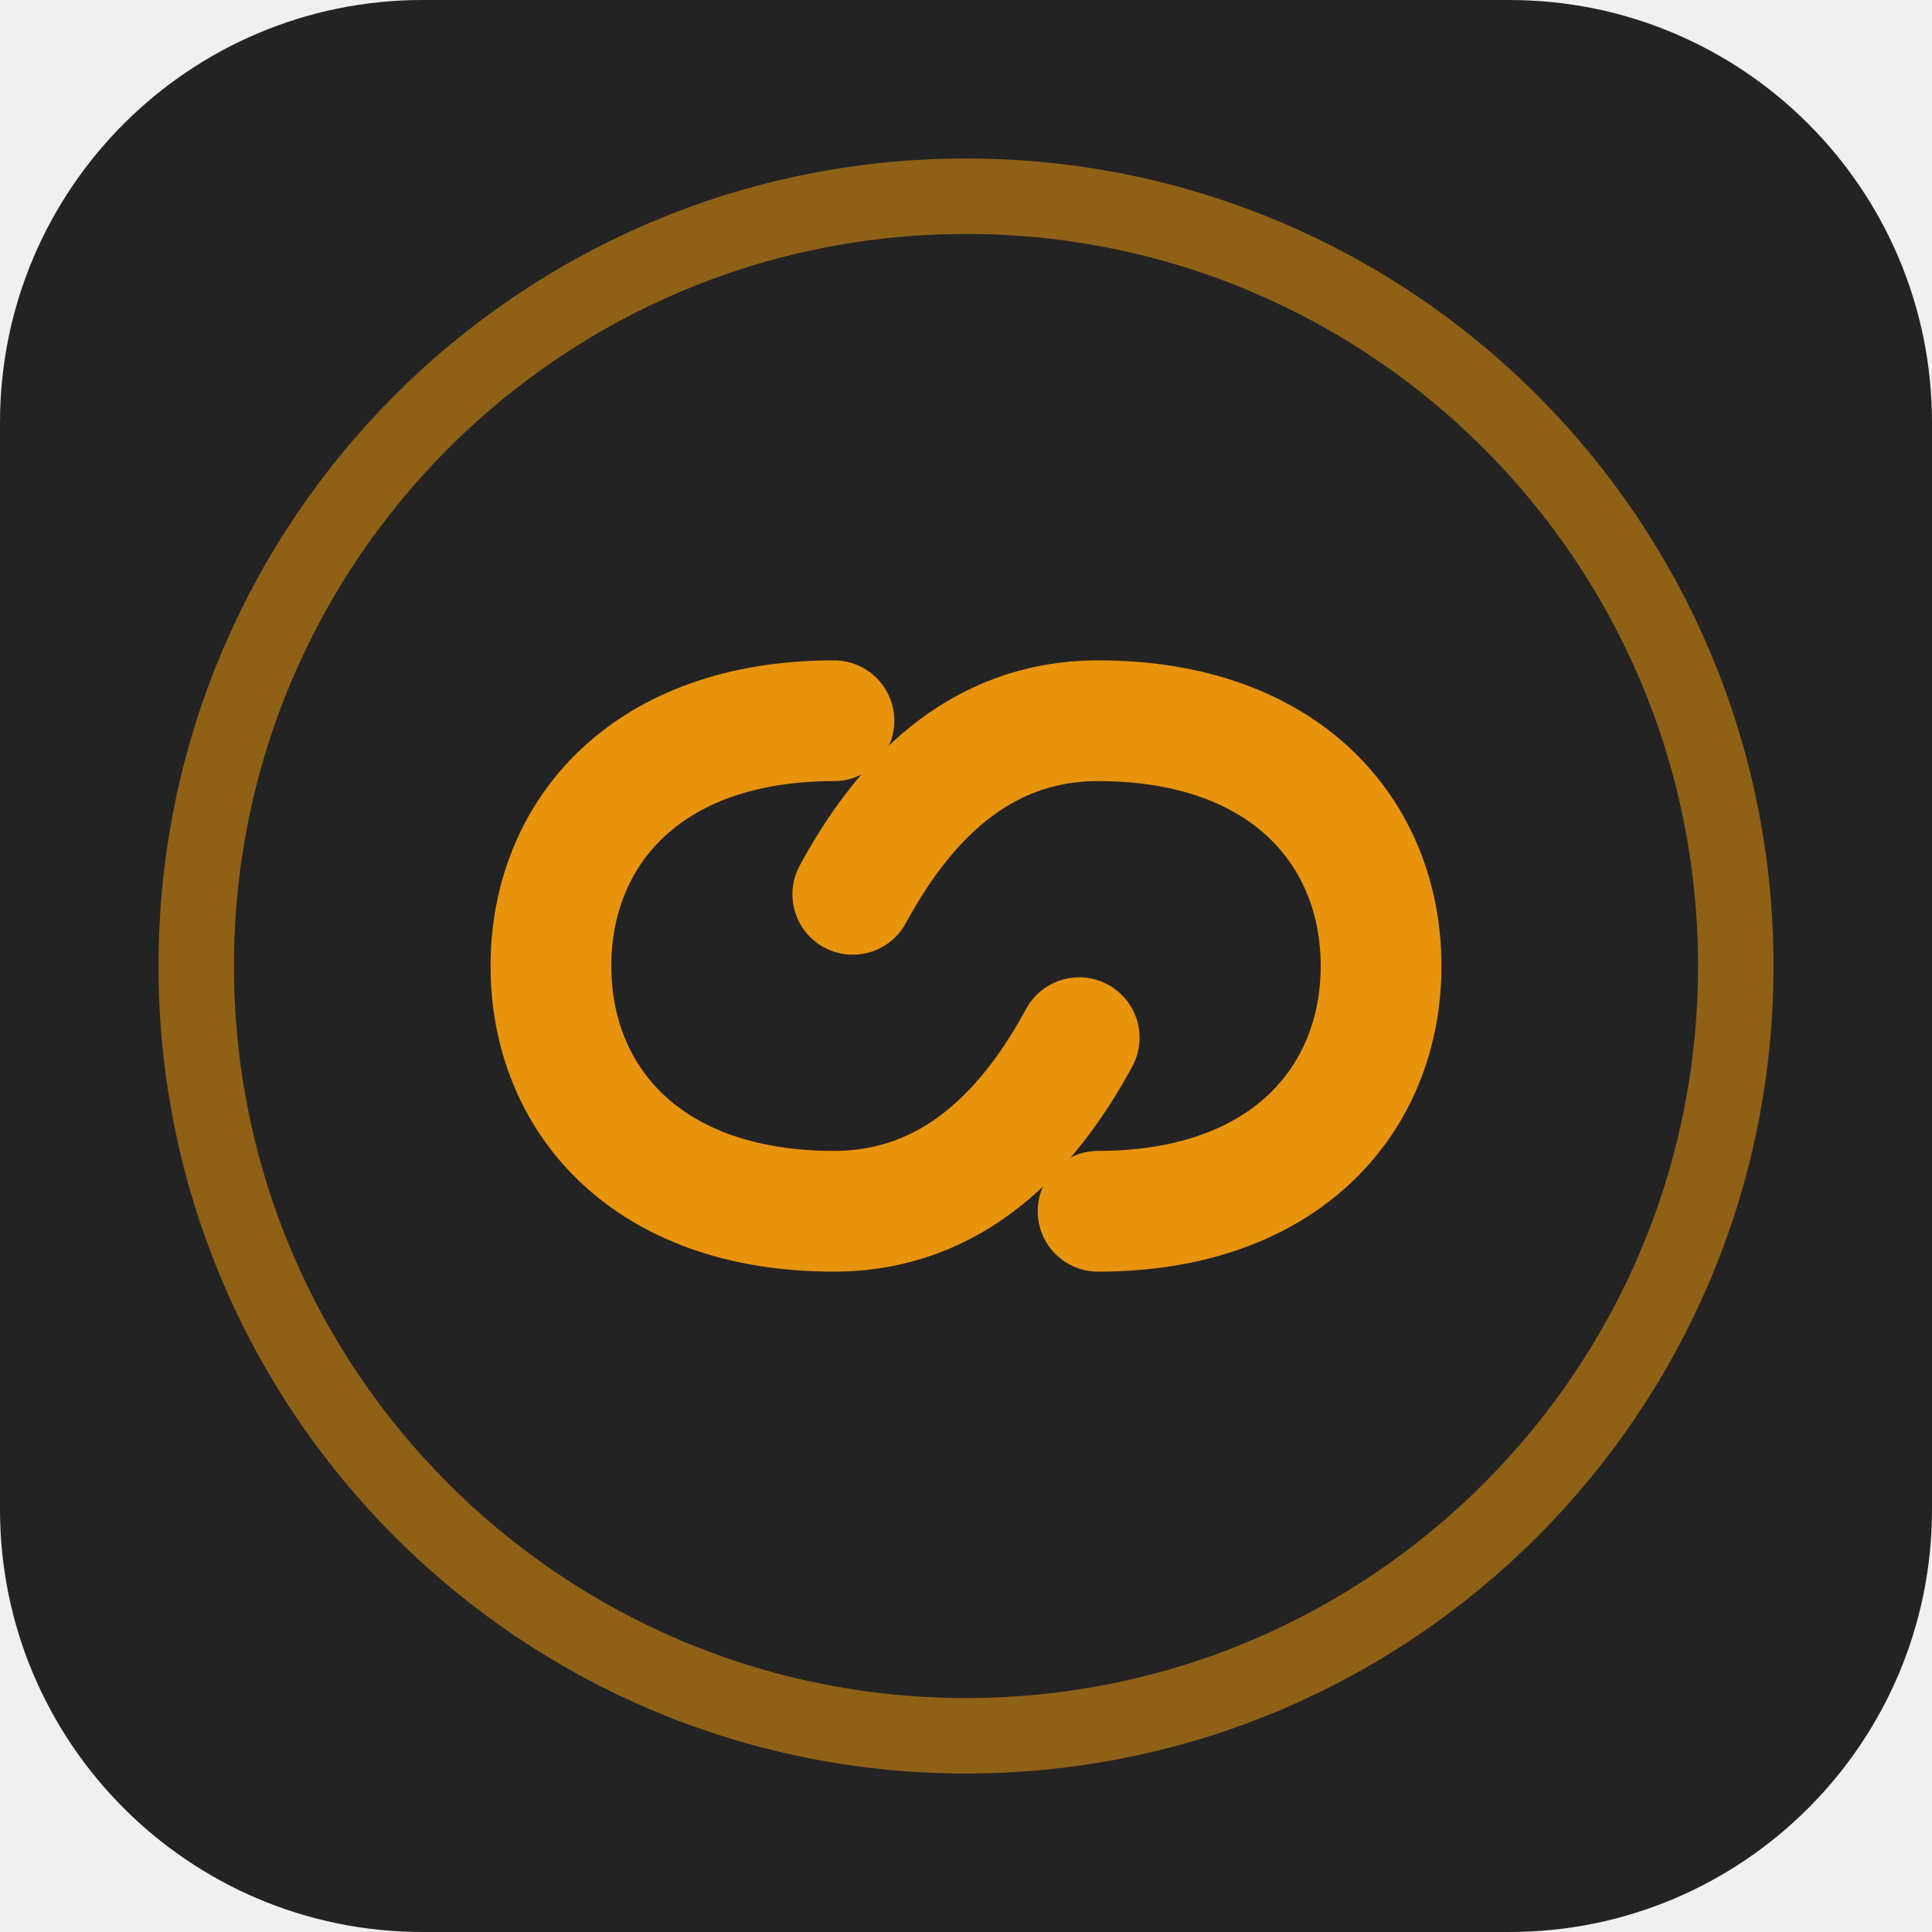
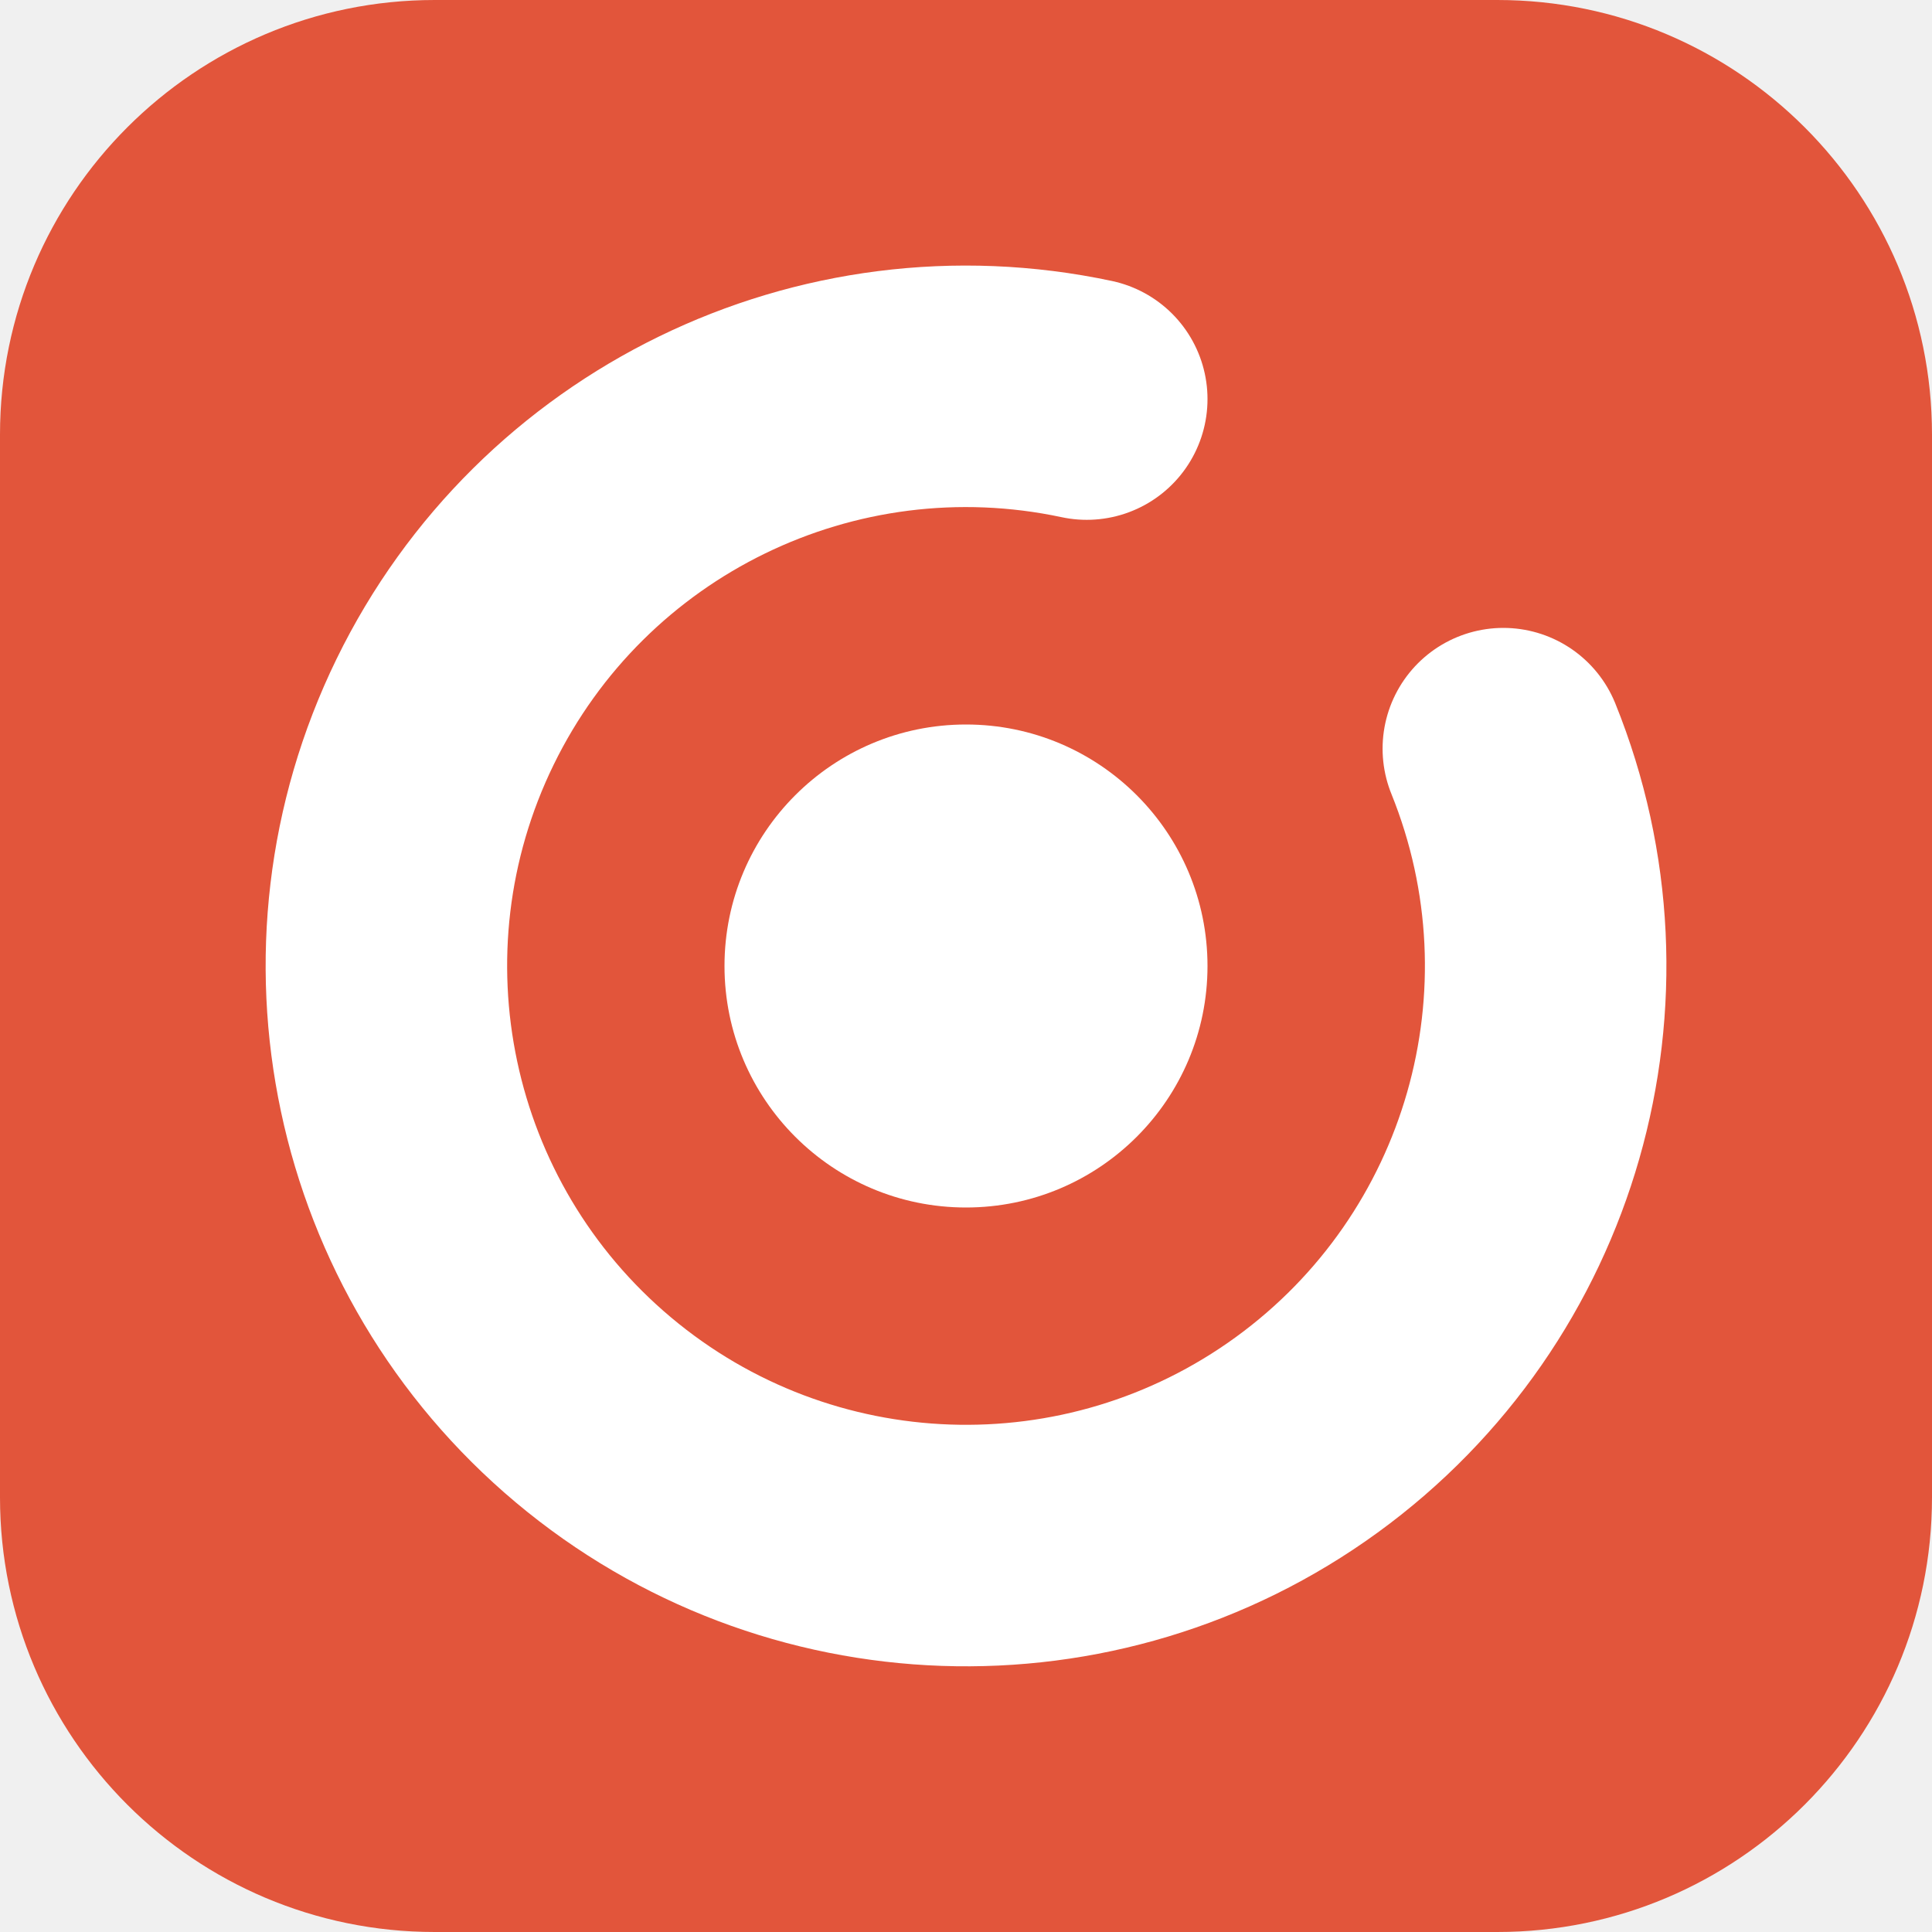
- <svg xmlns="http://www.w3.org/2000/svg" viewBox="0 0 64 64" role="img" aria-label="One Tap Invites">
-   <rect width="64" height="64" rx="14" fill="#232323" />
-   <circle cx="32" cy="32" r="25.5" fill="none" stroke="#e8930c" stroke-width="2.5" opacity="0.55" />
-   <g fill="none" stroke="#e8930c" stroke-width="3.2" stroke-linecap="round" stroke-linejoin="round" transform="translate(12 12) scale(1.25)">
-     <path d="M12.5 9.5c-5 0-7.5 3-7.5 6.5s2.5 6.5 7.5 6.5c3.2 0 5.2-2.2 6.5-4.6" />
-     <path d="M19.5 22.5c5 0 7.5-3 7.5-6.5s-2.5-6.5-7.5-6.5c-3.2 0-5.2 2.2-6.5 4.6" />
-   </g>
+ <svg xmlns="http://www.w3.org/2000/svg" viewBox="0 0 320 320" role="img" aria-label="One Tap Invites">
+   <rect width="320" height="320" rx="72" fill="#E2553B" />
+   <path d="M 249.0 124.0 A 96 96 0 1 1 180.0 66.1" fill="none" stroke="#FFFFFF" stroke-width="40" stroke-linecap="round" />
+   <circle cx="160" cy="160" r="40" fill="#FFFFFF" />
</svg>
